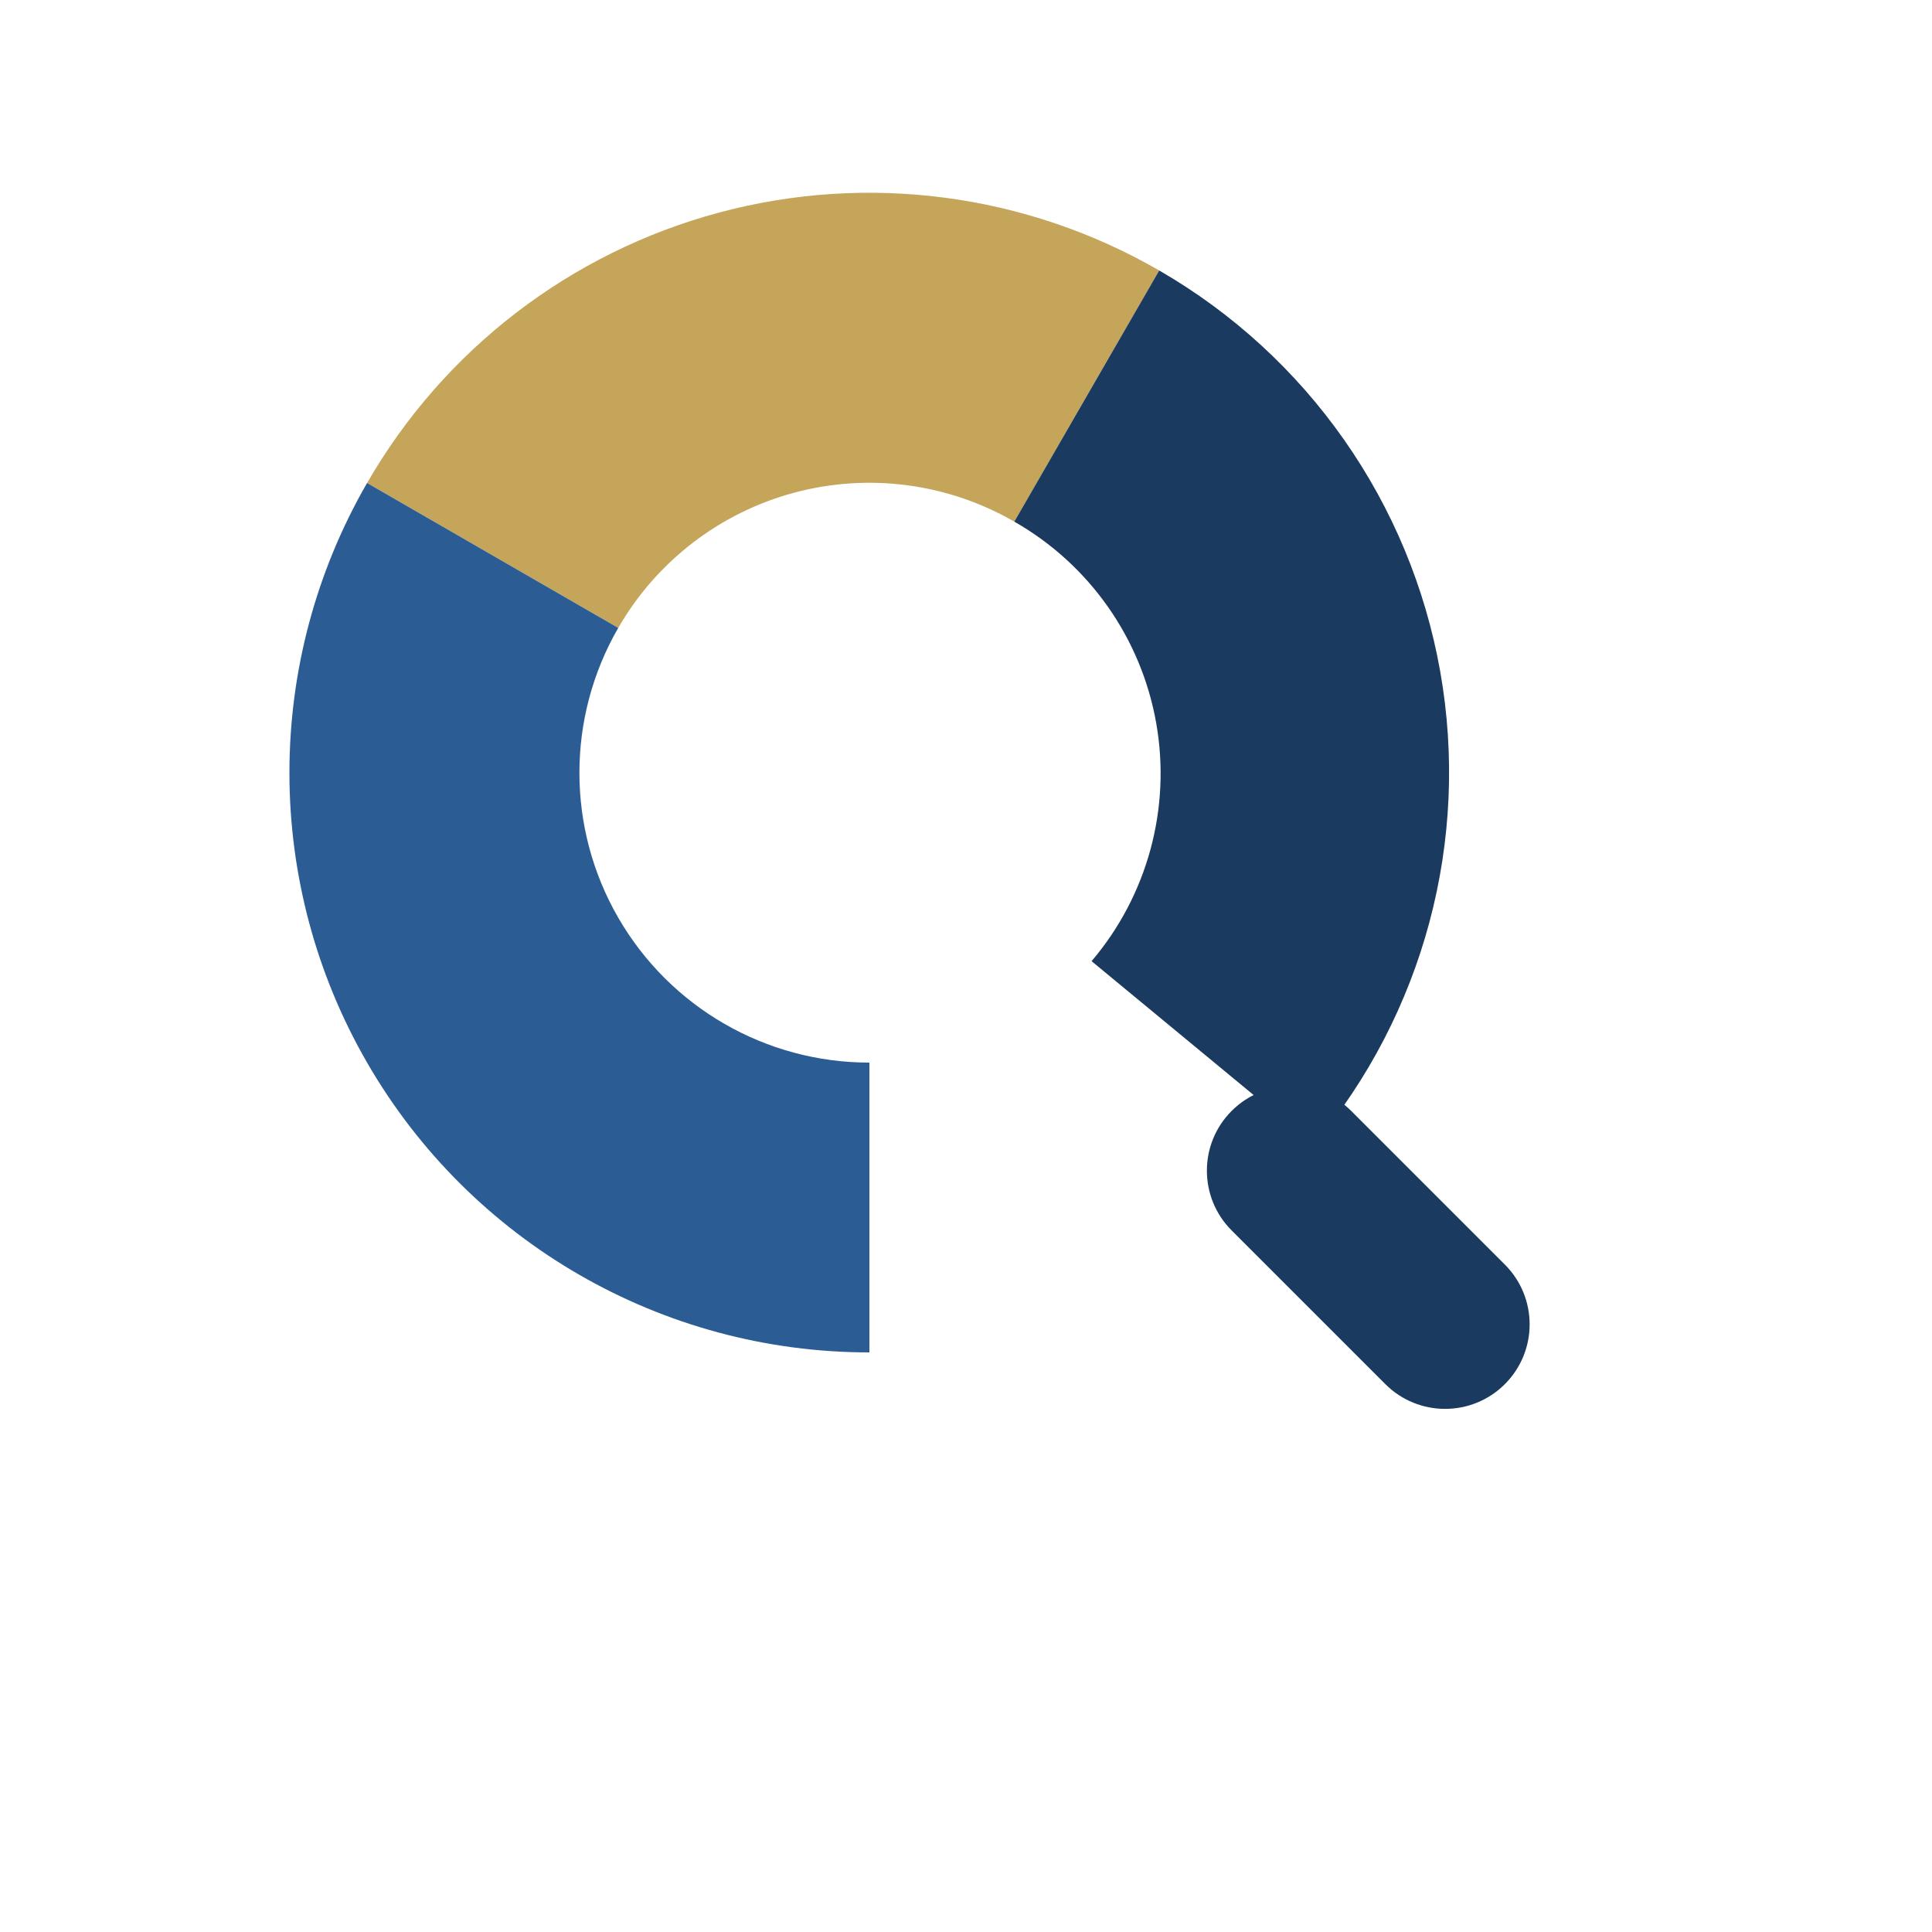
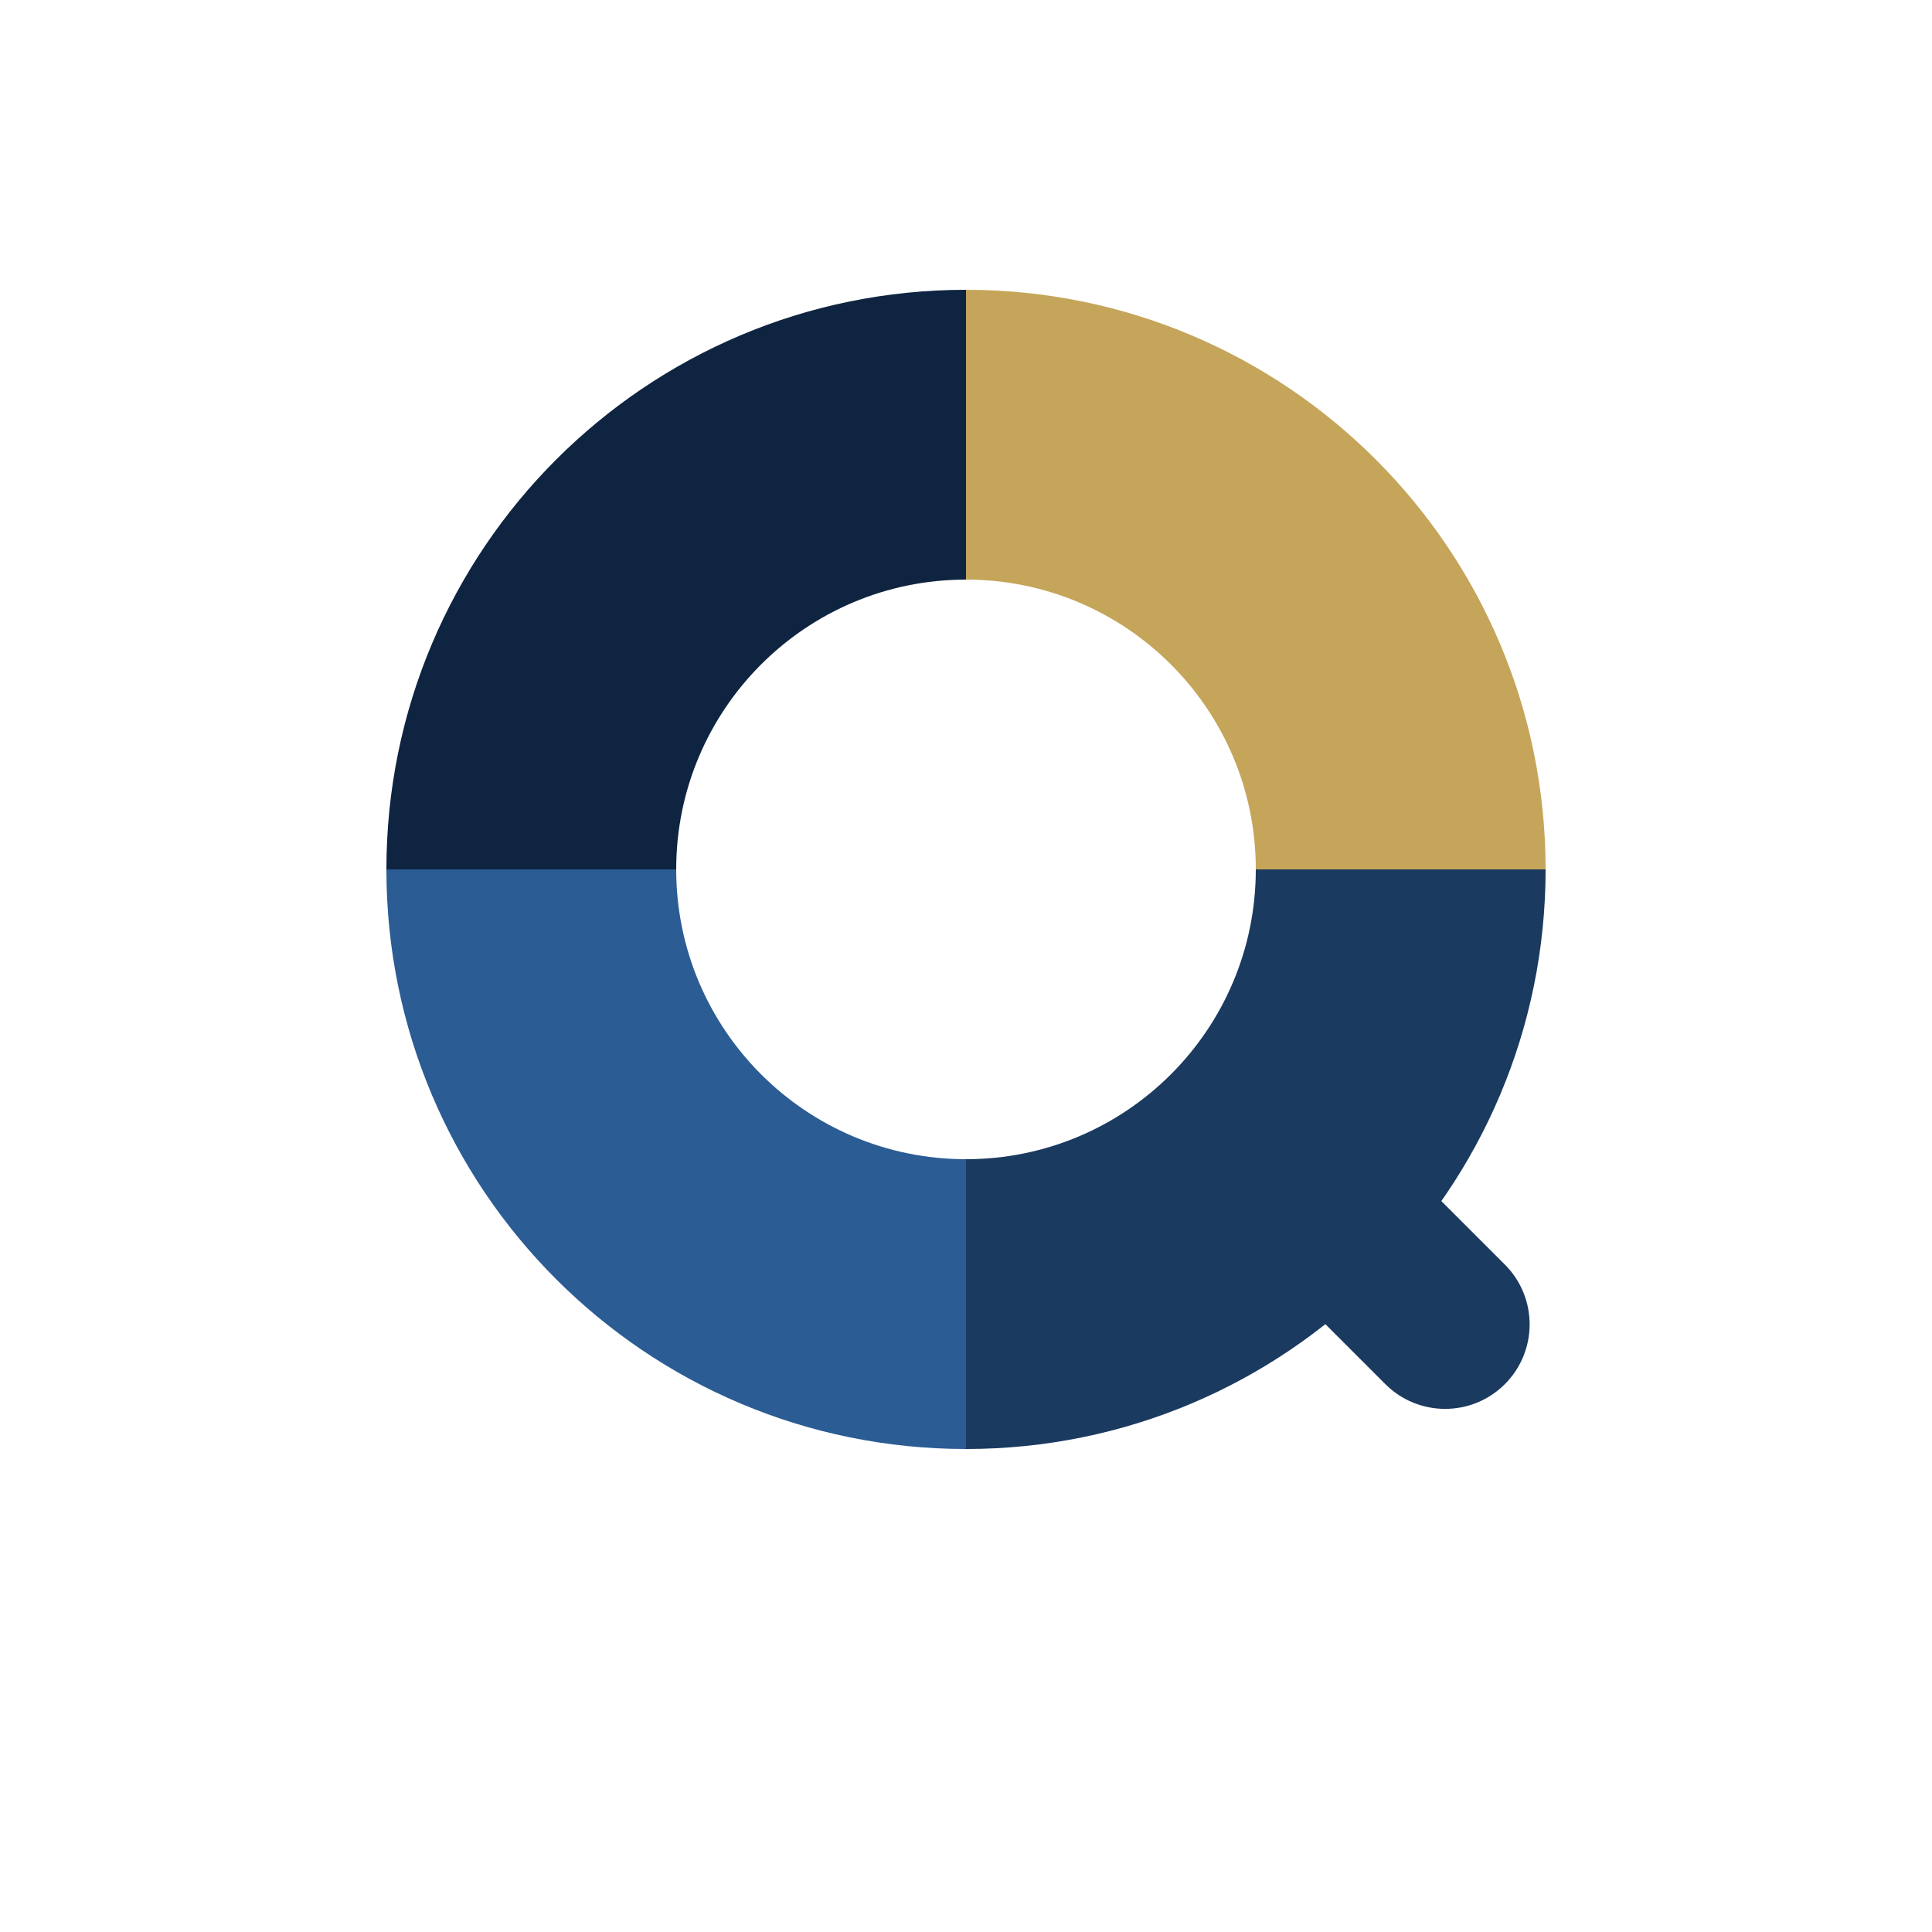
<svg xmlns="http://www.w3.org/2000/svg" viewBox="0 0 40 40" fill="none">
-   <path d="M 7.6 10 A 12 12 0 0 1 24 5.6 L 21 10.8 A 6 6 0 0 0 12.8 13 Z" fill="#C5A55A" />
-   <path d="M 24 5.6 A 12 12 0 0 1 27.2 23.7 L 22.6 19.9 A 6 6 0 0 0 21 10.8 Z" fill="#1B3A5F" />
-   <path d="M 18 28 A 12 12 0 0 1 7.6 10 L 12.8 13 A 6 6 0 0 0 18 22 Z" fill="#2B5C94" />
+   <path d="M 20 6 A 12 12 0 0 1 32 18 L 26 18 A 6 6 0 0 0 20 12 Z" fill="#C5A55A" />
+   <path d="M 32 18 A 12 12 0 0 1 20 30 L 20 24 A 6 6 0 0 0 26 18 Z" fill="#1B3A5F" />
+   <path d="M 20 30 A 12 12 0 0 1 8 18 L 14 18 A 6 6 0 0 0 20 24 Z" fill="#2B5C94" />
+   <path d="M 8 18 A 12 12 0 0 1 20 6 L 20 12 A 6 6 0 0 0 14 18 Z" fill="#0F2440" />
  <rect x="0" y="-1.75" width="8" height="3.5" rx="1.75" transform="translate(25.5 23) rotate(45)" fill="#1B3A5F" />
</svg>
